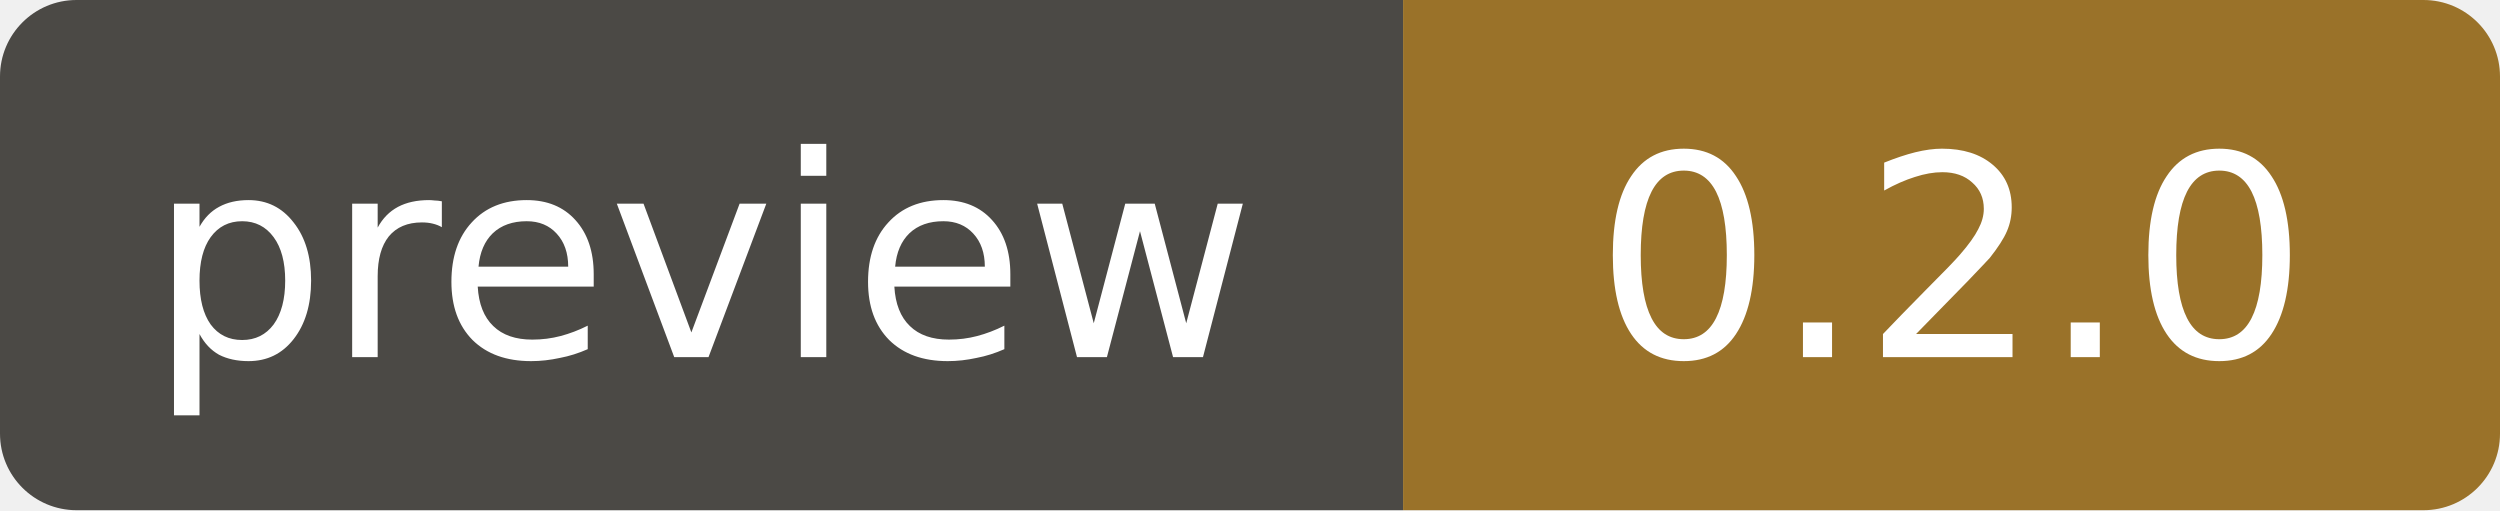
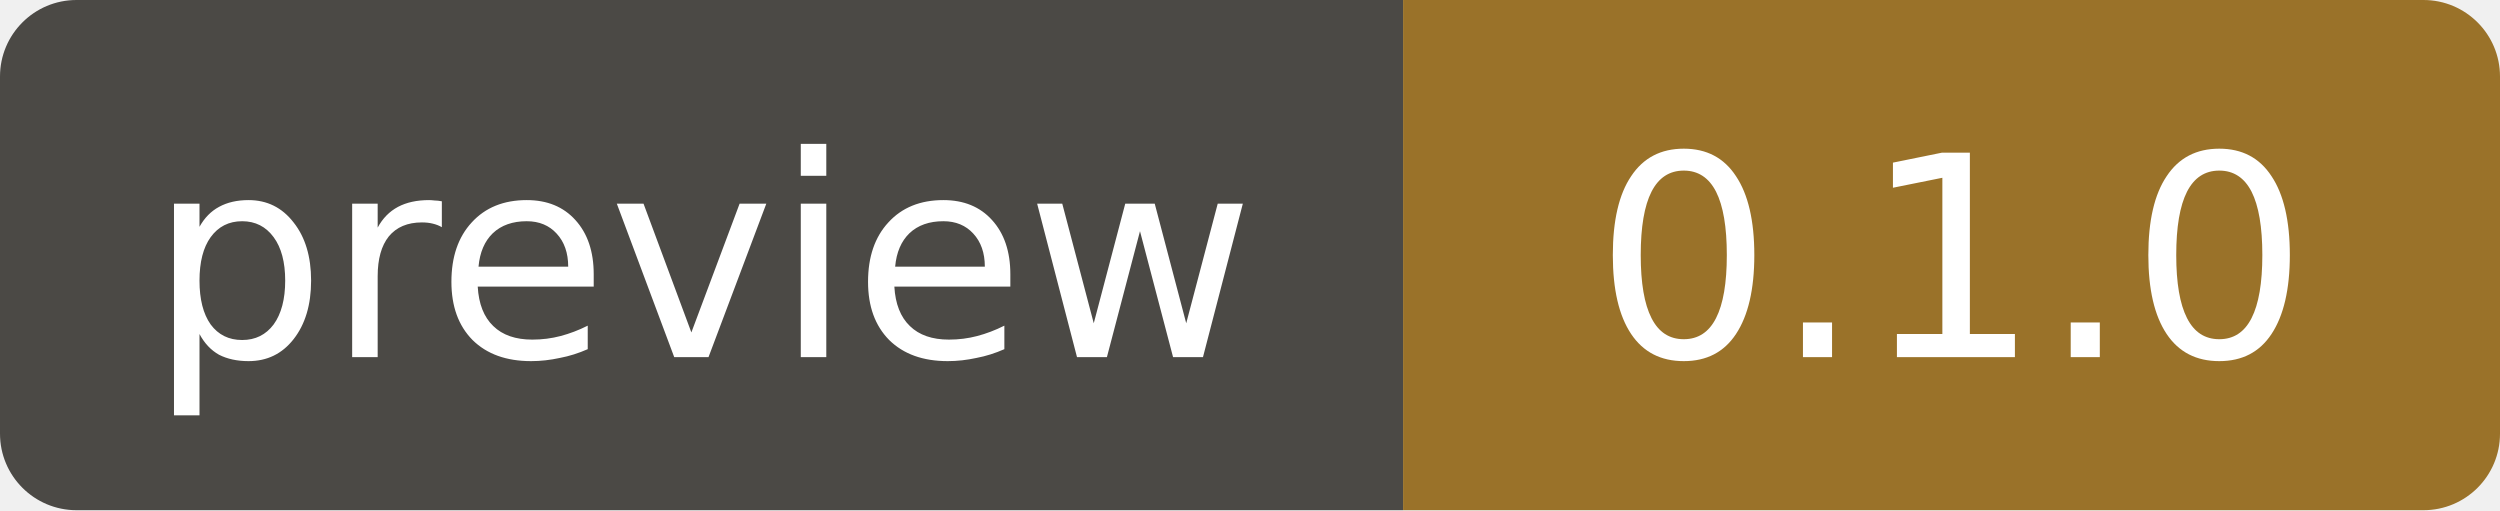
- <svg xmlns="http://www.w3.org/2000/svg" width="98" height="20" role="img" aria-label="preview: 0.2.0">
+ <svg xmlns="http://www.w3.org/2000/svg" width="98" height="20" role="img" aria-label="preview: 0.1.0">
  <clipPath id="r">
    <rect width="98" height="20" rx="3" />
  </clipPath>
  <g clip-path="url(#r)">
    <path fill="#4b4945" d="M0 0h55v20H0z" />
    <path fill="#9a7229" d="M55 0h43v20H55z" />
  </g>
  <g fill="#fff" font-family="Verdana,DejaVu Sans,sans-serif" font-size="11" text-anchor="middle">
    <text x="27.5" y="14">preview</text>
-     <text x="76.5" y="14">0.2.0</text>
+     <text x="76.5" y="14">0.1.0</text>
  </g>
</svg>
